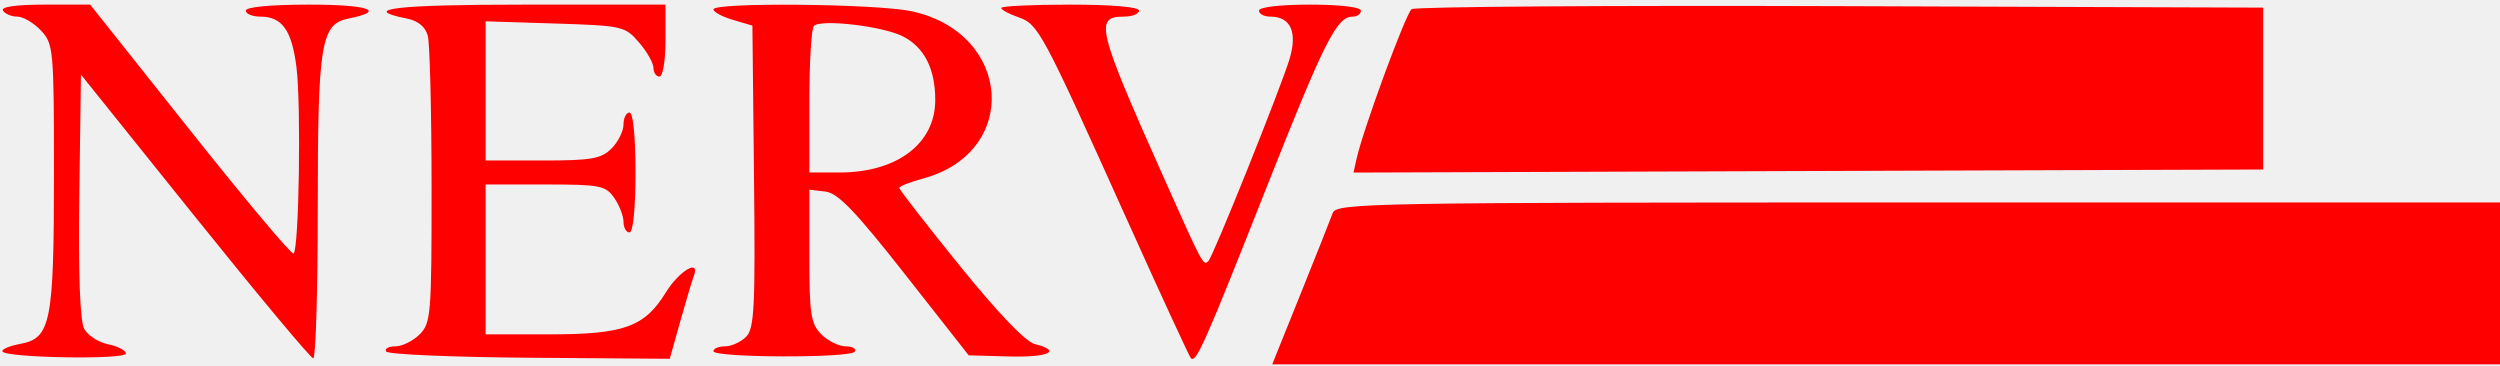
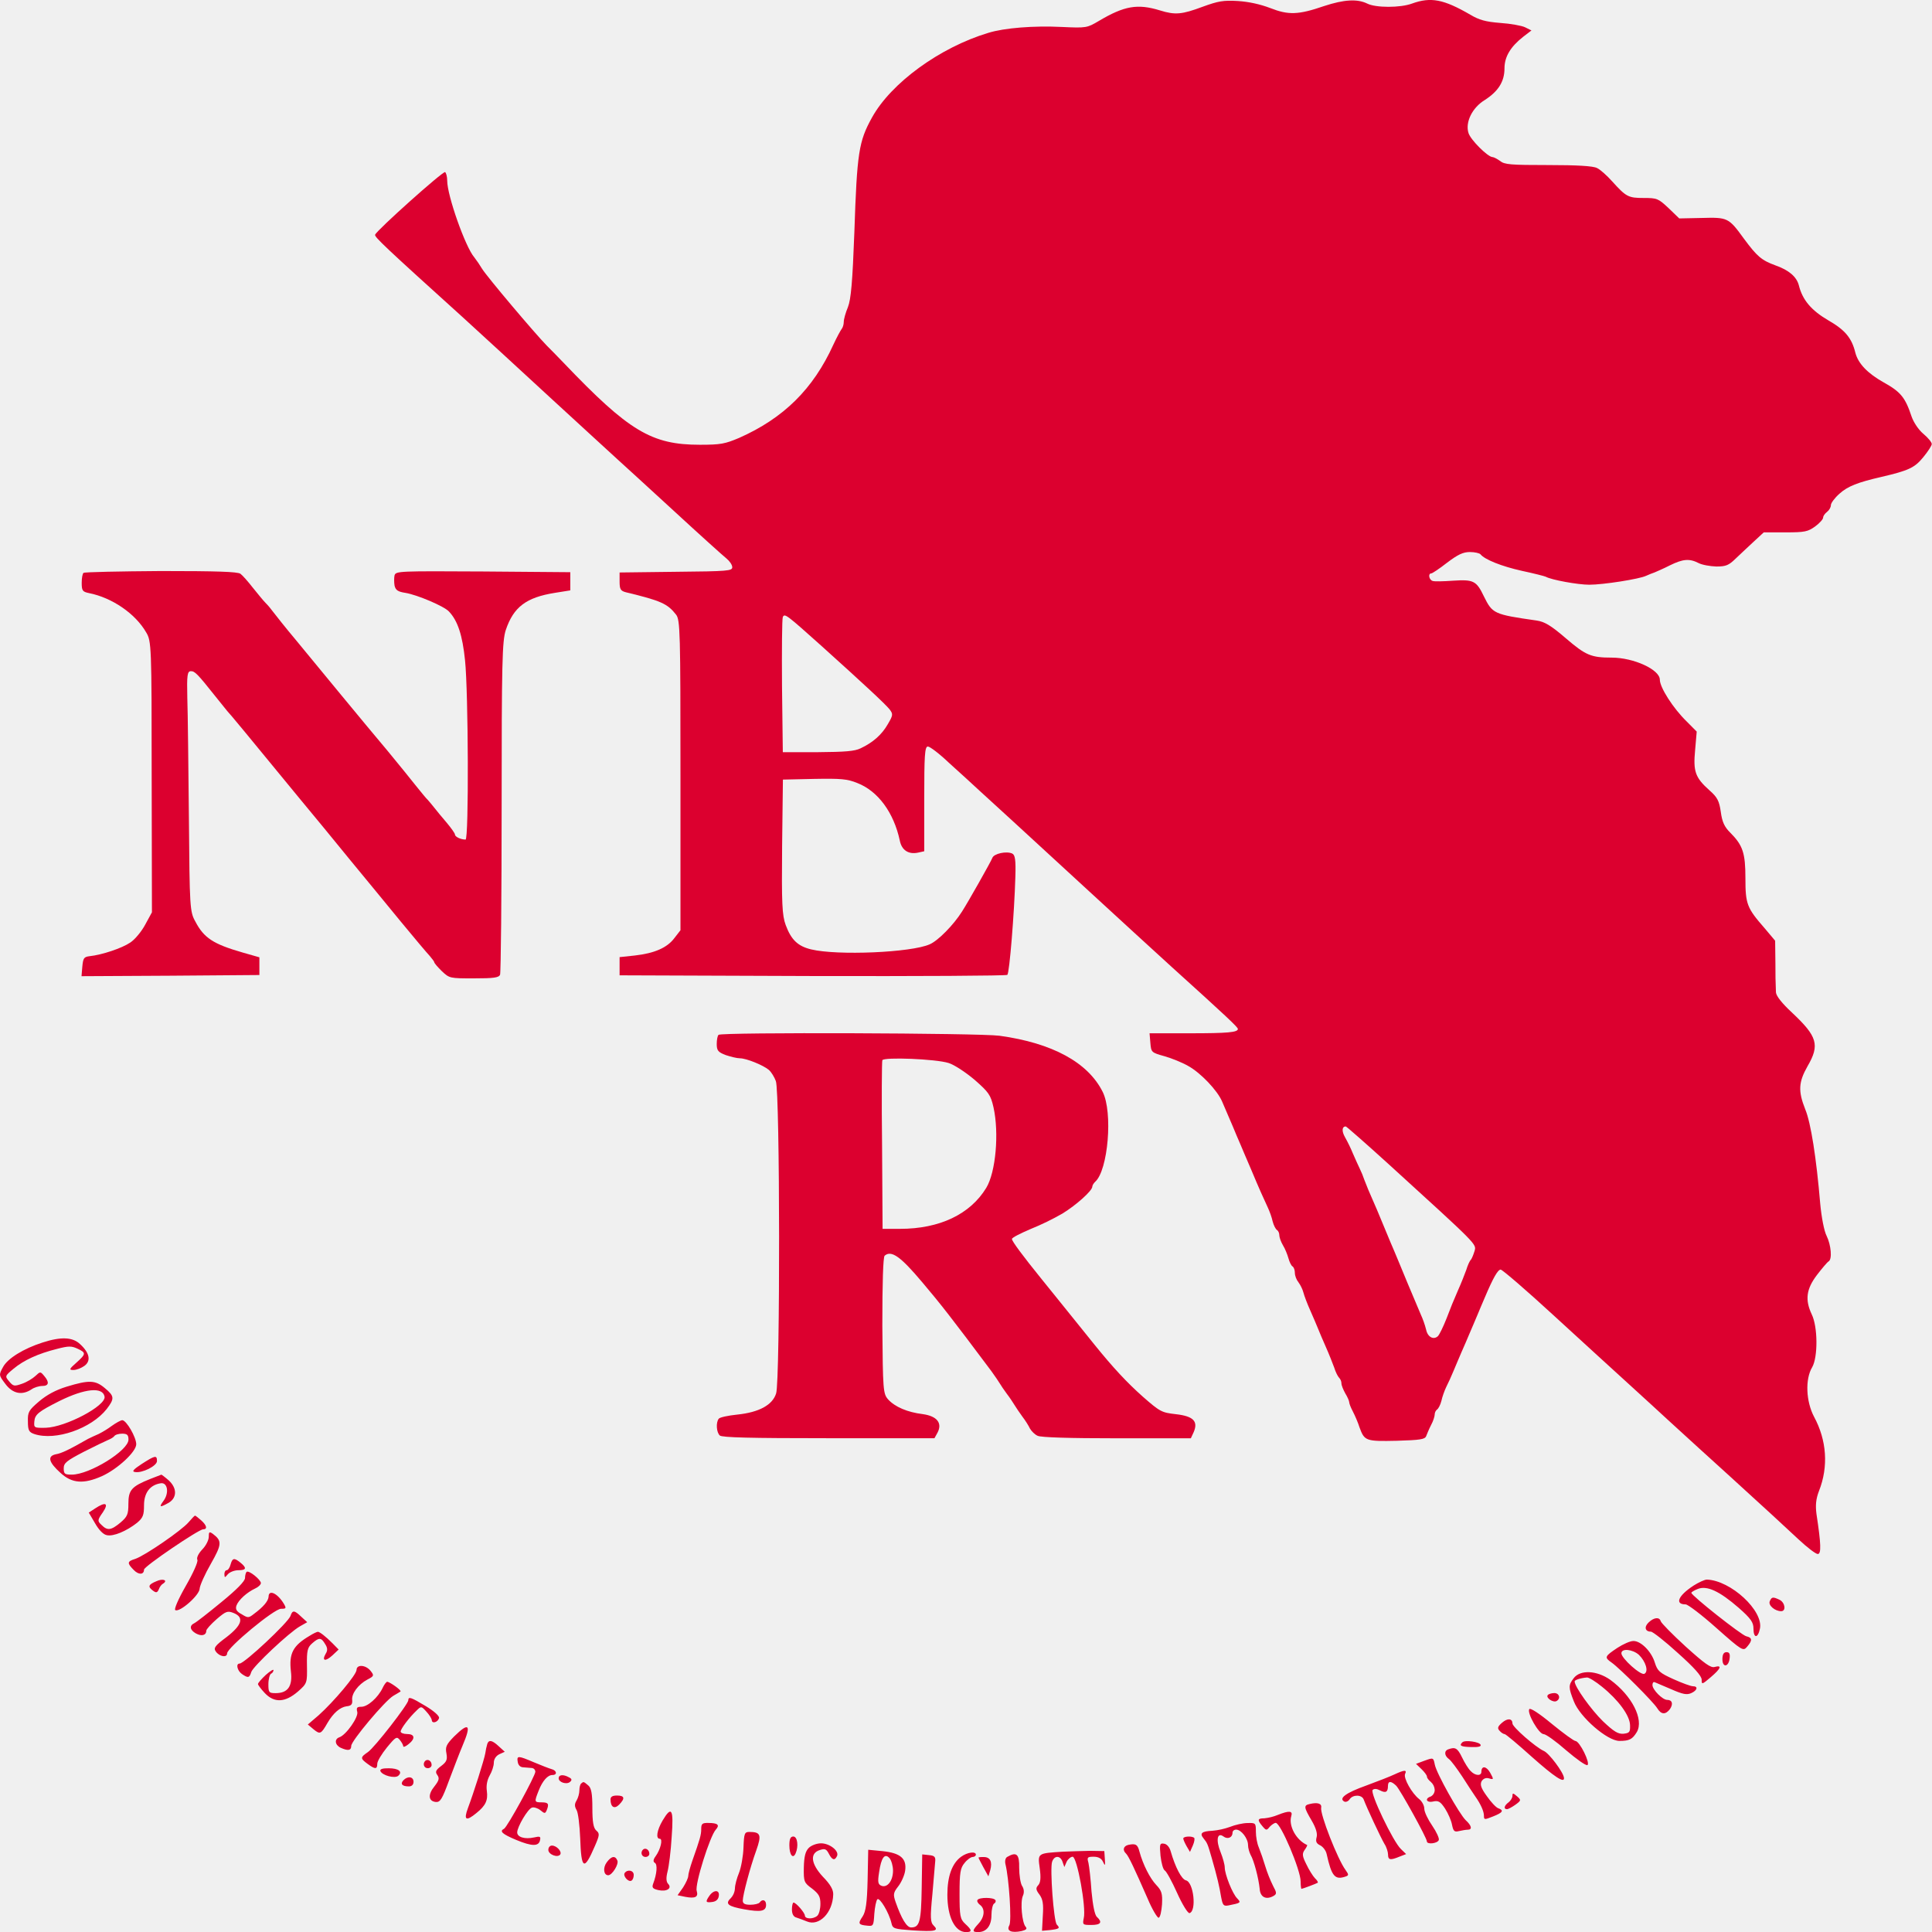
- <svg xmlns="http://www.w3.org/2000/svg" width="417" height="61" fill="none">
-   <path fill="#FE0000" fill-rule="evenodd" d="M31.697 21.721c9.16 11.523 16.929 20.781 17.265 20.574.909-.562 1.289-24.669.489-31.07-.771-6.173-2.396-8.454-6.022-8.454-1.336 0-2.429-.45-2.429-1 0-.604 4.186-1 10.559-1 10.002 0 12.962 1.046 6.576 2.323C53.511 4.019 53 7.185 53 34.92c0 13.668-.338 24.85-.75 24.849-.412-.001-9.3-10.651-19.75-23.666l-19-23.663-.271 20.193c-.174 13.007.112 20.907.805 22.201.591 1.105 2.4 2.274 4.02 2.598 1.62.324 2.946 1.017 2.946 1.541 0 1.052-19.927.726-20.584-.337-.219-.355 1.133-.933 3.005-1.284C8.479 56.403 9 53.751 9 28.936 9 8.201 8.919 7.314 6.826 5.085 5.63 3.813 3.856 2.771 2.885 2.771c-.972 0-2.045-.45-2.385-1-.391-.633 2.163-1 6.962-1h7.58l16.655 20.95ZM111 6.771c0 3.333-.444 6-1 6-.55 0-1-.65-1-1.444 0-.795-1.082-2.702-2.405-4.24-2.333-2.713-2.747-2.807-14-3.164L81 3.555v23.216h9.5c8.167 0 9.781-.281 11.5-2 1.1-1.1 2-2.9 2-4s.45-2 1-2c.6 0 1 4 1 10s-.4 10-1 10c-.55 0-1-.8-1-1.777 0-.978-.701-2.778-1.557-4-1.431-2.044-2.358-2.223-11.5-2.223H81v25h10.599c12.498 0 15.905-1.225 19.467-7 2.241-3.634 5.8-5.699 4.648-2.697-.275.716-1.287 4.108-2.249 7.537l-1.75 6.235-23.383-.175c-12.861-.096-23.624-.563-23.917-1.037-.293-.475.394-.863 1.526-.863 1.132 0 2.959-.9 4.059-2 1.884-1.884 1.999-3.323 1.986-24.75-.007-12.512-.291-23.785-.63-25.051-.405-1.512-1.607-2.499-3.507-2.879-7.968-1.594-1.834-2.32 19.592-2.32H111v6Zm41.03-4.9c16.803 3.604 18.178 23.536 1.925 27.912-2.175.586-3.955 1.292-3.955 1.569 0 .277 4.533 6.109 10.073 12.96 6.307 7.8 10.98 12.685 12.5 13.067 4.646 1.166 2.383 2.264-4.283 2.079l-6.709-.187-10.61-13.5c-8.306-10.569-11.192-13.569-13.29-13.816L135 31.638v11.067c0 9.733.241 11.307 2 13.066 1.1 1.1 2.927 2 4.059 2 1.132 0 1.814.397 1.514.882-.682 1.103-23.573 1.031-23.573-.074 0-.444.868-.808 1.929-.808 1.06 0 2.643-.715 3.517-1.588 1.381-1.382 1.553-4.86 1.321-26.75L125.5 4.271l-3.25-.957C120.462 2.788 119 2 119 1.564c0-1.201 27.174-.949 33.03.307Zm37.97-.1c0 .55-1.139 1-2.531 1-4.954 0-4.463 1.974 6.713 27 6.483 14.518 6.536 14.616 7.381 13.771.809-.809 12.117-28.97 13.539-33.718 1.345-4.487.172-7.053-3.224-7.053-1.033 0-1.878-.45-1.878-1 0-.588 3.5-1 8.5-1s8.5.412 8.5 1c0 .55-.605 1-1.345 1-2.697 0-4.696 3.972-14.595 29-10.145 25.652-11.559 28.836-12.42 27.971-.258-.259-5.029-10.596-10.602-22.971C173.748 5.044 173.21 4.04 169.862 2.873 168.288 2.324 167 1.627 167 1.323c0-.304 5.175-.552 11.5-.552 7 0 11.5.391 11.5 1Zm187.5 13v13.5l-75.868.256-75.868.257.502-2.257c1.094-4.922 8.223-24.301 9.197-25.001.57-.41 32.762-.635 71.537-.5l70.5.245v13.5ZM135.75 4.332c-.413.425-.75 6.097-.75 12.606v11.833h5.032c9.605 0 15.968-4.817 15.968-12.088 0-5.187-1.806-8.76-5.357-10.597-3.324-1.719-13.736-2.945-14.893-1.754ZM417 47.271v13.5H212.208l4.732-11.75c2.602-6.463 5.016-12.537 5.364-13.5.597-1.65 6.162-1.75 97.665-1.75H417v13.5Z" clip-rule="evenodd" />
+ <svg xmlns="http://www.w3.org/2000/svg" width="120" height="120" fill="none">
+   <g fill="#DC002F" clip-path="url(#a)">
+     <path d="M74.7.419c-1.288.48-1.705.524-2.658.226-1.386-.424-2.203-.284-3.781.65-.74.437-.773.451-2.302.38-1.753-.087-3.572.057-4.57.365-3.008.904-6.038 3.108-7.227 5.258-.822 1.482-.932 2.175-1.096 7.125-.115 3.08-.209 4.171-.4 4.653-.143.341-.258.75-.258.918 0 .169-.066.366-.131.438-.066.087-.307.525-.516.977-1.254 2.757-3.09 4.566-5.857 5.792-.872.366-1.13.424-2.433.424-3.009 0-4.411-.847-8.45-5.076-.373-.395-.855-.875-1.063-1.087-.723-.736-3.72-4.282-4.022-4.777a7.371 7.371 0 0 0-.482-.708c-.548-.635-1.677-3.83-1.677-4.748 0-.255-.066-.496-.132-.539-.131-.072-4.235 3.603-4.345 3.887-.066.125.63.78 5.458 5.143 1.189 1.088 3.688 3.378 5.54 5.09 1.852 1.708 3.671 3.363 4.022 3.69.356.313 1.945 1.78 3.54 3.238 1.594 1.472 3.057 2.785 3.266 2.954.191.154.356.394.356.539 0 .226-.258.255-3.49.284l-3.508.043v.568c0 .48.066.577.4.663 2.176.525 2.576.708 3.107 1.386.258.327.274 1.102.274 9.978v9.627l-.373.48c-.449.607-1.238.949-2.46 1.088l-.948.101v1.13l11.979.044c6.597.015 12.039-.014 12.105-.072.131-.116.432-3.815.498-6.09.033-1.045-.016-1.358-.192-1.444-.356-.169-1.145 0-1.238.27-.082.225-1.529 2.785-1.885 3.333-.515.818-1.48 1.81-2.011 2.035-1.145.51-5.732.708-7.36.313-.821-.197-1.238-.592-1.578-1.51-.224-.607-.257-1.328-.224-4.879l.05-4.157 1.944-.043c1.66-.029 2.044 0 2.674.255 1.288.496 2.27 1.838 2.642 3.575.115.591.531.875 1.129.75l.389-.086V49.62c0-2.684.032-3.252.224-3.252.132 0 .724.452 1.32 1.02.615.553 1.48 1.342 1.919 1.751.915.833 2.4 2.19 6.762 6.206 1.688 1.554 4.005 3.676 5.167 4.734 3.365 3.041 4.088 3.72 4.088 3.83 0 .212-.614.27-2.992.27h-2.493l.05.591c.048.592.065.606.87.832.45.126 1.113.395 1.48.607.772.423 1.82 1.525 2.11 2.217.115.27.306.722.432 1.006.132.298.34.794.466 1.102.132.312.356.817.482 1.13.132.313.34.804.466 1.087.4.963.773 1.795.981 2.233.115.24.258.635.307.875.066.255.192.496.274.54.082.057.142.197.142.326 0 .126.099.41.225.621.132.212.274.568.34.803.066.236.175.467.257.51.082.058.143.226.143.395 0 .183.098.438.224.592.116.154.258.437.307.635.05.197.242.707.433 1.13.192.424.4.934.483 1.13.082.198.29.708.482 1.131.191.424.416 1.006.515 1.27.082.27.224.554.307.636a.516.516 0 0 1 .142.35c0 .116.115.395.241.621.132.212.241.467.241.54 0 .086.099.34.225.576.132.255.323.693.416.992.307.846.39.875 2.318.832 1.447-.043 1.737-.087 1.82-.284.049-.125.175-.438.306-.693.132-.24.225-.539.225-.65a.42.42 0 0 1 .143-.312c.082-.043.208-.284.274-.539.049-.24.191-.635.306-.875.115-.227.324-.679.45-.991.126-.313.356-.833.498-1.174.143-.328.373-.847.5-1.16.13-.313.355-.818.481-1.13.126-.313.34-.804.466-1.102.515-1.217.806-1.722.981-1.722.099 0 1.595 1.284 3.299 2.853 1.72 1.582 3.896 3.56 4.827 4.411.932.847 1.946 1.78 2.253 2.064a943.88 943.88 0 0 0 3.863 3.517c1.819 1.65 3.737 3.42 4.263 3.916.531.496 1.063.904 1.189.904.225 0 .208-.606-.082-2.501-.066-.525-.033-.92.159-1.415.597-1.51.482-3.15-.307-4.608-.499-.948-.565-2.334-.115-3.08.356-.62.356-2.501-.033-3.29-.417-.89-.34-1.554.323-2.43.324-.423.647-.803.724-.846.241-.126.158-1.02-.116-1.583-.158-.299-.323-1.174-.4-2.007-.241-2.852-.58-5.017-.931-5.864-.449-1.13-.417-1.684.142-2.67.773-1.328.614-1.852-.964-3.334-.614-.568-.981-1.03-.997-1.256a36.173 36.173 0 0 1-.033-1.794l-.017-1.415-.657-.78c-1.096-1.255-1.189-1.495-1.189-3.093 0-1.568-.159-2.05-.932-2.828-.373-.366-.515-.679-.597-1.3-.099-.678-.208-.904-.707-1.342-.888-.794-1.014-1.173-.888-2.501l.099-1.145-.63-.635c-.839-.818-1.661-2.108-1.661-2.589 0-.62-1.611-1.37-2.992-1.37-1.27 0-1.61-.14-2.833-1.19-.948-.817-1.337-1.043-1.835-1.115-2.658-.38-2.735-.424-3.266-1.496-.466-.977-.647-1.059-1.918-.977-.597.043-1.173.058-1.271.014-.225-.072-.29-.466-.083-.466.066 0 .515-.299.981-.664.674-.51.998-.664 1.42-.664.306 0 .597.072.657.14.258.327 1.32.75 2.576 1.029.723.154 1.402.327 1.48.365.355.198 1.994.496 2.706.496.855 0 3.107-.351 3.524-.553.158-.072.4-.169.531-.212.132-.058.564-.24.948-.438.806-.394 1.206-.438 1.786-.14.225.116.724.198 1.096.212.598 0 .773-.072 1.206-.495.29-.27.789-.75 1.129-1.059l.613-.567h1.354c1.205 0 1.386-.044 1.836-.366.274-.197.498-.452.498-.553 0-.101.115-.255.241-.351.132-.101.241-.284.241-.424 0-.125.242-.452.532-.707.515-.466 1.145-.707 2.608-1.044 1.688-.394 2.061-.567 2.592-1.217.291-.351.532-.722.532-.818.016-.1-.225-.394-.515-.635-.307-.255-.614-.722-.74-1.087-.389-1.174-.674-1.525-1.721-2.107-1.013-.568-1.594-1.174-1.77-1.853-.224-.919-.646-1.414-1.676-2.006-1.063-.62-1.611-1.27-1.836-2.189-.143-.524-.614-.933-1.463-1.231-.855-.313-1.129-.554-1.935-1.64-.964-1.329-1.013-1.343-2.641-1.3l-1.386.029-.658-.635c-.646-.606-.723-.635-1.545-.635-.964 0-1.096-.072-1.962-1.03-.323-.365-.756-.75-.948-.832-.24-.125-1.222-.183-3.025-.183-2.334 0-2.717-.029-2.991-.255-.176-.125-.39-.24-.466-.24-.29 0-1.37-1.073-1.496-1.497-.208-.663.225-1.568 1.014-2.049.838-.539 1.222-1.145 1.222-1.963 0-.722.372-1.342 1.161-1.963l.515-.394-.4-.198c-.208-.1-.904-.226-1.545-.269-.904-.072-1.304-.183-1.852-.51-1.66-.962-2.45-1.116-3.622-.693-.724.27-2.252.27-2.784 0-.614-.298-1.43-.255-2.674.154-1.611.554-2.22.568-3.348.125a7.026 7.026 0 0 0-2.011-.437c-.91-.053-1.217.004-2.186.356ZM51.055 40.148c2.559 2.304 3.929 3.574 4.203 3.916.224.298.208.365-.116.919-.372.65-.915 1.13-1.687 1.496-.373.183-.965.226-2.658.24h-2.175l-.05-4.099c-.016-2.246 0-4.185.05-4.296.115-.24.224-.154 2.433 1.824Zm35.223 32.185c5.557 5.061 5.425 4.931 5.31 5.369-.066.212-.159.452-.225.539-.082.072-.208.365-.29.635-.099.27-.323.847-.515 1.27a32.246 32.246 0 0 0-.707 1.737c-.208.524-.45 1.03-.548 1.116-.274.24-.63.043-.723-.41a5.814 5.814 0 0 0-.34-.961c-.132-.313-.499-1.174-.806-1.91-.306-.736-.772-1.881-1.063-2.545-.274-.664-.564-1.357-.646-1.554-.082-.197-.29-.707-.482-1.13a21.648 21.648 0 0 1-.5-1.204 5.899 5.899 0 0 0-.29-.707c-.082-.154-.257-.567-.416-.919a9.41 9.41 0 0 0-.499-1.03c-.208-.365-.191-.663.05-.663.049.005 1.255 1.063 2.69 2.367Z" />
+     <path d="M5.19 35.582c-.066.043-.115.327-.115.62 0 .482.05.554.45.636 1.43.283 2.882 1.27 3.556 2.444.323.538.34.818.34 8.972l.016 8.41-.417.765c-.224.423-.646.933-.931 1.116-.515.35-1.754.765-2.526.846-.357.044-.4.126-.45.65l-.05.592 5.525-.03 5.523-.043V59.46l-1.047-.299c-1.819-.524-2.4-.904-2.931-1.924-.34-.606-.356-.861-.4-6.432-.033-3.195-.066-6.543-.099-7.462-.033-1.414 0-1.655.225-1.655.24 0 .4.154 1.512 1.554.34.423.674.832.74.919.131.125 1.288 1.525 4.537 5.484.79.948 2.16 2.613 3.058 3.72.904 1.101 2.334 2.828 3.172 3.858.839 1.02 1.66 1.991 1.82 2.16.142.168.274.341.274.38 0 .058.208.298.466.553.482.452.498.452 1.994.452 1.239 0 1.545-.043 1.628-.226.049-.125.098-4.82.098-10.43 0-8.934.033-10.305.258-10.983.482-1.43 1.271-2.021 3.041-2.305l.965-.154v-1.13l-5.409-.044c-5.217-.028-5.425-.028-5.507.24-.033.14-.033.439 0 .636.066.284.208.38.674.452.723.116 2.416.833 2.707 1.16.548.577.838 1.481.997 3.026.208 1.977.241 11.137.033 11.137-.29 0-.658-.168-.658-.313 0-.072-.24-.408-.515-.736-.29-.341-.646-.765-.772-.933a12.67 12.67 0 0 0-.4-.481c-.099-.087-.417-.481-.724-.861-.306-.395-1.095-1.357-1.753-2.16-.674-.794-1.978-2.377-2.915-3.508-.937-1.13-2.203-2.67-2.817-3.42-.63-.75-1.255-1.54-1.403-1.737a4.924 4.924 0 0 0-.482-.568c-.115-.115-.45-.524-.756-.904-.307-.395-.658-.794-.79-.89-.19-.125-1.43-.168-4.942-.168-2.592.019-4.75.062-4.8.115Zm39.443 28.693c-.066.043-.115.312-.115.567 0 .41.082.51.564.693.307.101.69.197.871.197.4 0 1.447.424 1.803.722.143.125.34.438.433.693.258.62.274 18.628.017 19.402-.225.722-1.063 1.174-2.417 1.314-.564.058-1.08.168-1.145.255-.192.24-.143.86.066 1.044.142.125 1.868.168 6.761.168h6.57l.193-.351c.306-.592-.033-1.02-.916-1.145-.964-.116-1.737-.452-2.159-.919-.306-.351-.323-.568-.356-4.58 0-2.685.05-4.253.143-4.34.416-.365.997.058 2.318 1.627 1.161 1.37 1.835 2.232 4.312 5.542.225.313.466.664.532.78.065.115.257.394.433.634.175.226.389.553.482.707.093.154.307.467.482.708.175.226.389.567.466.736.098.168.307.38.482.452.208.101 1.978.154 4.926.154h4.587l.175-.38c.29-.678-.016-.991-1.096-1.116-.888-.101-.98-.14-2.077-1.102-.964-.861-1.803-1.751-2.992-3.223a763.809 763.809 0 0 1-2.416-2.998c-.115-.14-.499-.62-.855-1.058-1.19-1.472-1.852-2.362-1.852-2.502 0-.086.531-.35 1.162-.62a16.214 16.214 0 0 0 1.978-.962c.855-.525 1.852-1.415 1.852-1.67 0-.072.082-.212.175-.298.806-.707 1.113-4.325.466-5.595-.915-1.824-3.123-3.027-6.406-3.479-1.238-.168-17.255-.226-17.447-.057Zm14.29 1.75c.357.116 1.047.569 1.612 1.045.871.765.997.933 1.173 1.708.356 1.597.142 4.026-.45 5.003-.997 1.64-2.899 2.545-5.359 2.545h-1.08l-.032-5.157c-.033-2.839-.017-5.23.016-5.316.082-.207 3.32-.082 4.12.173ZM2.648 83.385c-1.189.38-2.175.99-2.46 1.525-.274.495-.258.51.142 1.044.45.606 1.03.736 1.628.341.159-.115.466-.211.674-.211.4 0 .45-.226.115-.62-.241-.285-.241-.285-.548 0-.159.153-.531.38-.822.48-.482.169-.548.169-.805-.14-.274-.326-.274-.34.274-.793.63-.525 1.512-.934 2.707-1.232.706-.183.887-.183 1.254-.014.548.255.548.327-.065.875-.45.395-.466.453-.176.453.176 0 .482-.116.674-.255.417-.299.34-.794-.257-1.343-.466-.452-1.19-.48-2.335-.11Zm1.496 2.742c-.69.212-1.238.51-1.72.919-.647.553-.707.664-.69 1.246 0 .553.065.664.4.78 1.32.437 3.54-.342 4.493-1.555.498-.65.482-.803-.115-1.299-.592-.5-.981-.514-2.368-.091Zm2.351.62c.099.568-2.416 1.896-3.655 1.935-.723.014-.74 0-.707-.395.033-.438.274-.62 1.562-1.27 1.578-.78 2.69-.89 2.8-.27Zm.439 1.824a5.78 5.78 0 0 1-.806.496c-.175.072-.466.211-.647.298-1.189.678-1.66.904-2.01.962-.549.115-.45.496.29 1.16.707.649 1.43.707 2.575.197.965-.438 2.126-1.511 2.126-1.978 0-.437-.613-1.496-.87-1.496-.1.01-.385.164-.658.361Zm1.046.847c0 .678-2.416 2.174-3.523 2.174-.433 0-.499-.043-.499-.394 0-.327.175-.467 1.238-1.02.69-.351 1.37-.678 1.513-.736.142-.058.323-.154.389-.24.05-.087.274-.155.499-.155.3.005.383.077.383.37Zm.817 1.515c-.499.327-.63.467-.417.496.45.086 1.37-.38 1.37-.679 0-.384-.115-.356-.953.183Zm.531.929c-1.162.466-1.353.692-1.353 1.54 0 .663-.066.803-.499 1.173-.58.481-.806.51-1.173.14-.257-.241-.257-.299.083-.78.389-.577.175-.678-.483-.24l-.389.255.39.663c.224.395.498.693.723.737.416.1 1.238-.255 1.885-.765.372-.313.433-.481.433-1.088 0-.779.372-1.27 1.046-1.37.417-.058.532.605.16 1.101-.291.394-.226.423.322.115.532-.312.532-.918 0-1.4-.224-.197-.432-.35-.449-.35-.016.004-.323.13-.696.269Zm2.384 2.689c-.417.496-2.718 2.078-3.315 2.276-.5.154-.516.255-.099.678.307.327.647.313.647-.014 0-.198 3.397-2.502 3.671-2.502.29 0 .225-.255-.132-.568-.175-.154-.34-.284-.372-.284-.028 0-.208.188-.4.414Zm1.255.904c0 .198-.176.554-.4.78-.242.255-.373.524-.307.65.05.124-.258.817-.723 1.625-.483.847-.74 1.458-.647 1.497.274.154 1.512-.934 1.512-1.343.017-.197.324-.89.69-1.525.691-1.217.708-1.428.132-1.866-.225-.16-.257-.13-.257.182Zm1.353 1.723c-.05.197-.159.351-.241.351-.082 0-.142.115-.142.24.016.241.016.241.224 0 .115-.124.4-.24.647-.24.498 0 .531-.14.131-.467s-.504-.293-.619.116Zm.997.452c-.049.043-.098.226-.098.38 0 .197-.515.722-1.463 1.496-.806.664-1.562 1.256-1.688 1.314-.323.154-.274.423.099.635.356.197.646.115.646-.169 0-.086.29-.409.647-.721.58-.496.674-.525 1.046-.38.675.269.532.75-.432 1.496-.724.539-.822.678-.674.89.224.327.706.409.706.125 0-.351 2.916-2.771 3.348-2.771.324 0 .34-.029.176-.313-.4-.664-.948-.904-.948-.438-.017.27-.323.635-.915 1.073-.323.255-.373.255-.756.015-.324-.169-.4-.313-.324-.54.132-.35.647-.817 1.162-1.058.192-.086.356-.24.356-.341-.016-.212-.74-.804-.888-.693Zm-5.6.582c-.515.212-.548.342-.208.592.192.14.258.125.356-.087.05-.154.175-.312.258-.35.334-.213-.006-.343-.406-.155Zm95.462.28c-.948.62-1.173 1.159-.482 1.159.142 0 1.014.664 1.918 1.472 1.611 1.429 1.66 1.443 1.901 1.159.34-.394.324-.567-.049-.649-.307-.072-3.414-2.53-3.414-2.7 0-.043.175-.153.4-.24.564-.226 1.337.125 2.543 1.174.756.664.915.905.915 1.285 0 .62.274.62.4.014.241-1.116-1.819-3.012-3.299-3.055-.126 0-.499.168-.833.38Zm4.746.961c-.116.255.323.621.706.621.324 0 .242-.539-.098-.707-.417-.198-.493-.183-.608.086Zm-91.884.919c-.159.424-2.866 2.954-3.156 2.954-.258 0-.143.452.142.65.39.269.466.24.58-.125.116-.352 2.352-2.459 3.026-2.839l.449-.255-.373-.341c-.427-.409-.542-.424-.668-.044Zm84.365.395c-.306.284-.224.577.132.577.115 0 .871.592 1.677 1.328 1.013.904 1.479 1.429 1.479 1.655 0 .313.017.313.565-.154.63-.539.723-.765.241-.635-.241.072-.63-.212-1.803-1.27-.822-.751-1.513-1.458-1.545-1.569-.083-.283-.422-.24-.746.068Zm-83.176.837c-1.03.606-1.288 1.087-1.162 2.203.115.934-.192 1.357-.948 1.357-.416 0-.45-.043-.45-.553 0-.313.083-.606.16-.65a.278.278 0 0 0 .159-.226c0-.072-.209.058-.482.298-.258.241-.483.496-.483.568 0 .058.192.313.417.553.597.635 1.271.592 2.06-.086.581-.51.581-.539.565-1.612-.017-.933.032-1.13.323-1.385.433-.381.564-.366.805.043.16.24.16.409.033.606-.257.452-.016.496.417.101l.389-.366-.373-.38c-.433-.437-.805-.721-.915-.721-.05-.005-.29.106-.515.25Zm81.231.746c-.805.538-.822.591-.356.918.499.352 2.592 2.444 2.833 2.839.241.394.515.409.789.043.208-.312.142-.567-.175-.567-.291 0-.915-.635-.915-.919 0-.125.049-.212.131-.183l1.03.438c.74.327.981.365 1.255.24.373-.168.433-.423.099-.423-.132 0-.674-.197-1.206-.438-.871-.394-.997-.51-1.162-1.03-.208-.692-.871-1.356-1.337-1.342-.197 0-.635.197-.986.424Zm1.337.437c.417.409.614 1.03.34 1.174-.225.125-1.43-.962-1.43-1.27-.006-.327.701-.255 1.09.096Zm5.184.27c0 .539.389.495.449-.058.033-.269-.016-.38-.192-.38-.175 0-.257.14-.257.438Zm-84.837.664c0 .298-1.403 1.963-2.35 2.814l-.675.577.373.313c.39.313.45.284.855-.423.356-.606.772-.962 1.172-1.02.29-.029.373-.116.357-.366-.066-.409.372-.991.948-1.299.416-.211.416-.255.191-.539-.306-.38-.87-.408-.87-.057Zm75.593.524c-.324.423-.324.568.016 1.429.373.977 2.077 2.458 2.833 2.458.614 0 .806-.101 1.08-.553.449-.779-.307-2.261-1.644-3.238-.833-.591-1.88-.649-2.285-.096Zm1.77.525c1.013.817 1.72 1.78 1.737 2.376.016.438-.033.496-.4.539-.34.029-.598-.125-1.288-.779-.723-.708-1.754-2.136-1.754-2.473 0-.087.373-.212.773-.241.115-.005.532.25.932.578Zm-75.74.067c-.291.606-.932 1.174-1.321 1.174-.274 0-.324.057-.258.312.099.313-.69 1.444-1.112 1.583-.324.116-.274.481.082.65.466.211.657.168.657-.116 0-.312 2.094-2.8 2.609-3.108.208-.115.4-.24.45-.269.081-.072-.659-.592-.823-.606-.055 0-.186.168-.285.38Zm72.364.452c-.131.168.34.481.548.366.274-.154.175-.496-.142-.496-.181.005-.362.063-.406.13Zm-70.77.313c0 .24-2.094 2.939-2.51 3.223-.482.327-.482.395-.016.736.465.342.597.342.597-.014 0-.154.274-.606.597-1.006.548-.664.614-.707.806-.466.115.139.208.312.208.38 0 .086.142.029.323-.116.45-.351.4-.635-.082-.635-.225 0-.4-.072-.4-.154 0-.168.532-.875.997-1.313.274-.27.29-.27.598.072.175.183.323.423.34.524 0 .255.388.14.449-.125.033-.125-.324-.437-.822-.736-.92-.553-1.085-.611-1.085-.37Zm69.625.553c-.16.241.597 1.554.888 1.554.142 0 .772.452 1.402 1.006.647.553 1.222.962 1.321.918.192-.115-.482-1.481-.74-1.496-.098 0-.756-.481-1.463-1.058-.794-.659-1.342-1.011-1.408-.924Zm-1.693.847c-.274.24-.307.341-.143.51.099.115.241.197.307.197s.822.635 1.688 1.414c1.403 1.246 2.044 1.67 1.994 1.299-.032-.341-.931-1.539-1.254-1.669-.5-.226-1.946-1.482-1.946-1.708 0-.313-.307-.341-.646-.043Zm-65.083.847c-.482.495-.564.649-.482 1.058.066.38.016.524-.323.779-.34.255-.39.366-.241.568.142.197.098.342-.176.693-.416.51-.389.919.066.976.29.029.4-.154.838-1.342.29-.765.658-1.737.839-2.16.559-1.309.4-1.477-.52-.572Zm2.06.452a4.191 4.191 0 0 0-.13.606c-.067.394-.724 2.458-1.08 3.406-.274.736-.115.832.531.298.58-.466.723-.793.647-1.371a1.54 1.54 0 0 1 .175-.962c.142-.24.258-.592.258-.794 0-.211.131-.423.34-.524l.34-.154-.374-.342c-.4-.375-.608-.418-.706-.163Zm60.562-.087c-.224.212-.098.284.548.298.433.015.63-.028.581-.139-.066-.183-.953-.313-1.129-.159Zm-.871.438c-.274.087-.258.394.033.606.131.087.499.592.838 1.102.34.524.69 1.073.806 1.231.34.482.531.919.531 1.189 0 .255.033.255.565.043.613-.24.69-.38.323-.51-.132-.043-.45-.38-.707-.75-.372-.51-.433-.722-.323-.934.115-.168.274-.226.466-.168.29.086.29.058.065-.351-.24-.424-.548-.453-.548-.058 0 .269-.389.255-.674-.058-.131-.125-.372-.51-.531-.847-.28-.577-.422-.649-.844-.495Zm-57.805.779c.032.212.159.342.372.342.176.014.417.029.532.043a.24.24 0 0 1 .191.226c0 .255-1.736 3.435-1.945 3.546-.307.154-.115.327.756.693.981.409 1.403.409 1.48.014.05-.226 0-.255-.373-.168-.564.125-1.046-.015-1.046-.313 0-.341.657-1.458.915-1.539.115-.044.356.028.515.154.274.226.307.226.4.014.159-.394.115-.496-.307-.496-.466 0-.466-.028-.192-.721.241-.621.565-.977.855-.977.323 0 .274-.284-.05-.365-.158-.044-.657-.241-1.095-.424-.992-.423-1.074-.423-1.008-.029Zm56.325-.072-.531.197.34.328c.175.168.34.38.34.466 0 .087.115.226.24.327a.715.715 0 0 1 .242.496.467.467 0 0 1-.241.409c-.4.125-.274.409.142.313.323-.073.45 0 .74.437.192.299.389.751.433 1.006.082.394.142.467.432.394.192-.043.433-.086.549-.086.29 0 .24-.255-.132-.592-.4-.395-1.803-2.882-1.918-3.449-.088-.443-.088-.443-.636-.246Zm-62.057 0c-.192.169-.099.467.142.467.132 0 .241-.087.241-.197.006-.241-.219-.395-.383-.27Zm-2.8.64c.115.284.904.481 1.112.298.29-.255.017-.466-.597-.466-.384-.005-.548.053-.515.168Zm62.989.212c-.258.125-1.063.438-1.754.692-1.27.453-1.72.794-1.37.992.1.057.258-.015.34-.14.192-.298.756-.298.871.014.176.482 1.063 2.377 1.288 2.757.132.197.225.51.225.664 0 .342.142.366.723.125l.4-.154-.323-.313c-.482-.452-1.945-3.507-1.754-3.675.099-.087.258-.072.45.029.356.183.498.115.498-.27 0-.327.192-.327.516-.014.257.269 1.9 3.238 1.9 3.449 0 .212.647.14.74-.072.05-.101-.142-.51-.4-.89-.273-.394-.498-.861-.498-1.058 0-.197-.142-.467-.323-.606-.45-.352-.981-1.299-.872-1.554.132-.275-.043-.26-.657.024Zm-51.915.24c0 .255.499.409.707.226.132-.115.115-.197-.066-.283-.35-.198-.64-.169-.64.057Zm-9.644.125c-.208.226-.082.38.34.38.175 0 .29-.101.29-.283 0-.323-.356-.38-.63-.097Zm11.047.198c-.066.043-.115.24-.115.423 0 .197-.082.481-.175.635-.132.212-.132.366 0 .592.098.154.191.948.224 1.737.066 1.977.241 2.063.915.495.29-.664.307-.779.082-.962-.175-.154-.24-.539-.24-1.4 0-.89-.066-1.246-.258-1.4-.29-.245-.29-.245-.433-.12Zm57.838.779c0 .115-.115.298-.24.394-.275.198-.324.424-.1.424.083 0 .307-.125.516-.27.372-.269.372-.298.115-.524-.258-.221-.29-.221-.29-.024Zm-56.019.212c0 .481.241.62.532.327.389-.395.34-.568-.132-.568-.274 0-.4.072-.4.241Zm43.432.284c-.389.086-.372.197.115 1.029.274.467.373.818.307 1.044-.066.255-.016.38.225.496.175.086.356.327.4.538.307 1.386.515 1.626 1.173 1.4.208-.072.208-.115 0-.409-.483-.649-1.595-3.478-1.513-3.872.05-.255-.224-.342-.707-.226Zm-40.199 1.029c-.356.606-.433 1.131-.175 1.131.208 0 .05.664-.258 1.087-.159.212-.159.341-.049.409.175.086.132.678-.099 1.284-.098.255-.033.328.324.409.515.116.871-.115.597-.394-.115-.125-.132-.366-.033-.751.082-.312.208-1.284.258-2.16.131-1.737 0-1.963-.565-1.015Zm38.216-.351a3.08 3.08 0 0 1-.839.212c-.433 0-.449.101-.115.495.225.269.258.269.45.029.115-.125.29-.241.372-.241.307 0 1.546 2.925 1.546 3.633 0 .255.032.466.049.466.066 0 .931-.327 1.014-.38.032-.029-.033-.154-.176-.284-.131-.139-.372-.524-.531-.861-.258-.51-.274-.664-.099-.904.115-.154.175-.298.142-.298-.674-.299-1.161-1.189-.98-1.795.104-.327-.12-.356-.833-.072Zm-35.816.875c0 .381-.082.636-.548 1.963-.142.409-.257.833-.257.948 0 .125-.143.438-.323.722l-.34.481.482.101c.614.115.822.014.707-.366-.132-.394.822-3.42 1.189-3.815.258-.284.115-.409-.466-.409-.378-.009-.444.048-.444.375Zm32.84-.129a4.424 4.424 0 0 1-1.096.24c-.646.029-.805.154-.548.467.241.298.258.341.515 1.231.34 1.174.483 1.809.581 2.415.099.51.143.578.45.525.772-.154.805-.169.548-.438-.29-.284-.773-1.496-.773-1.924 0-.169-.115-.592-.258-.948-.306-.751-.208-1.256.176-.977.257.198.564.072.564-.226 0-.115.099-.197.225-.197.323 0 .74.553.74.962 0 .183.082.452.159.606.208.342.498 1.458.564 2.108.033.524.4.707.871.437.192-.115.192-.197-.033-.606a8.368 8.368 0 0 1-.498-1.256 15.104 15.104 0 0 0-.4-1.159c-.099-.226-.176-.649-.176-.962 0-.539-.016-.553-.515-.539-.29 0-.789.115-1.096.241Zm-30.215 1.274c-.016.525-.142 1.232-.274 1.569-.142.341-.257.779-.257.976a.971.971 0 0 1-.258.607c-.373.351-.175.51.838.692 1.03.183 1.354.126 1.354-.283 0-.299-.225-.38-.4-.14-.05.072-.307.14-.58.14-.34 0-.467-.073-.467-.255 0-.342.45-2.05.839-3.123.34-.962.274-1.145-.433-1.145-.296 0-.329.096-.362.962Zm2.85-.129c0 .591.224.875.389.495.191-.438.115-1.044-.143-1.044-.18 0-.246.154-.246.549Zm24.467-.424c0 .072.098.284.208.481l.208.351.175-.394c.099-.226.132-.438.082-.481-.142-.125-.674-.096-.674.043Zm-23.262.582c-.208.212-.29.525-.307 1.218-.016.89.017.947.515 1.313.417.327.515.495.515.948 0 .312-.082.635-.191.736-.258.226-.773.211-.773-.015-.016-.183-.548-.803-.707-.803-.05 0-.098.197-.098.423 0 .284.098.467.29.51.142.043.433.154.647.241.756.312 1.594-.539 1.627-1.67.016-.298-.175-.635-.647-1.116-.74-.803-.822-1.458-.175-1.655.307-.101.4-.058.548.226.208.409.373.453.515.14.132-.313-.466-.78-.997-.78-.263 0-.603.126-.762.284Zm19.848-.187c-.307.072-.373.327-.143.539.159.153.532.947 1.337 2.785.29.693.614 1.217.69 1.203.1-.029.176-.409.209-.832.033-.664-.017-.847-.356-1.203-.39-.409-.822-1.256-1.047-2.079-.11-.442-.236-.51-.69-.413Zm2 .678c.049.438.159.847.257.905.099.043.45.678.773 1.4.323.721.674 1.284.772 1.255.45-.125.258-1.924-.224-2.035-.274-.072-.658-.803-.948-1.809-.066-.24-.225-.438-.4-.466-.28-.053-.296.033-.23.75Zm-38.024-.366c0 .284.58.51.74.284.115-.183-.225-.553-.515-.553-.132 0-.225.115-.225.269Zm5.89-.028c-.191.168-.098.466.143.466.132 0 .241-.086.241-.197 0-.241-.224-.395-.383-.269Zm13.941 1.895c-.033 1.429-.115 1.963-.307 2.261-.307.452-.274.525.29.578.373.043.39 0 .433-.737.033-.423.116-.832.192-.904.143-.125.724.832.872 1.482.082.351.158.365 1.337.452 1.386.087 1.627.029 1.287-.298-.208-.198-.224-.496-.082-1.934.082-.934.16-1.853.176-2.05.032-.284-.05-.365-.39-.394l-.416-.044-.033 2.093c-.033 2.107-.131 2.444-.657 2.444-.274 0-.598-.539-.965-1.583-.159-.466-.142-.577.16-.962.19-.24.388-.678.432-.962.115-.765-.274-1.116-1.403-1.232l-.888-.086-.038 1.876Zm1.578-.582c0 .621-.34 1.073-.707.948-.224-.087-.257-.212-.159-.833.132-.933.357-1.231.658-.875.11.139.208.481.208.76Zm10.543-1.174c-1.578.101-1.561.087-1.43 1.03.082.591.05.904-.099 1.058-.159.168-.142.284.082.577.209.284.258.592.209 1.299l-.05.948.483-.043c.597-.072.657-.116.433-.342-.192-.226-.433-3.478-.29-3.902.142-.408.514-.394.646 0l.115.328.142-.328c.082-.168.258-.312.373-.312.274 0 .855 3.165.69 3.815-.082.409-.065.423.466.423.597 0 .707-.168.356-.495-.142-.116-.257-.722-.34-1.583-.049-.765-.142-1.554-.191-1.78-.099-.342-.066-.38.323-.38.29 0 .482.101.58.312.132.284.143.255.116-.168l-.033-.495-.888-.015c-.487.015-1.243.029-1.693.053Zm-6.312.313c-.565.409-.855 1.217-.855 2.362 0 1.371.465 2.319 1.161 2.319.39 0 .373-.125-.049-.51-.323-.298-.356-.496-.356-1.867 0-1.299.05-1.611.307-1.91.159-.211.4-.38.515-.38.099 0 .192-.072.192-.139.005-.226-.526-.159-.915.125Zm2.882 0c-.132.058-.175.255-.132.452.225.89.4 3.56.241 3.815-.191.342.132.481.757.351.29-.072.372-.139.257-.269-.224-.255-.34-1.511-.175-1.91a.63.63 0 0 0-.05-.635c-.098-.168-.175-.678-.175-1.116.017-.842-.159-1.011-.723-.688Zm-24.9.356c-.241.327-.192.794.099.794.24 0 .674-.693.564-.919-.131-.318-.373-.275-.663.125Zm23.097-.298c0 .028.142.298.307.606l.307.553.115-.38c.142-.525 0-.818-.4-.818-.181-.005-.329.01-.329.039Zm-21.974.947c-.131.183.225.592.417.481.082-.043.142-.197.142-.351.006-.288-.378-.37-.558-.13Zm5.267 1.41c-.275.394-.242.452.175.394.224-.028.372-.154.4-.365.066-.395-.302-.409-.575-.029Z" />
+     <path d="M60.715 118.008c-.049.072.017.198.143.299.34.24.307.75-.082 1.173-.4.438-.4.525-.017.525.515 0 .822-.395.822-1.059 0-.341.082-.663.16-.707.098-.058.13-.154.081-.226-.126-.173-.997-.173-1.107-.005Z" />
+   </g>
+   <defs>
+     <clipPath id="a">
+       <path fill="#fff" d="M0 0h120v120H0z" />
+     </clipPath>
+   </defs>
</svg>
